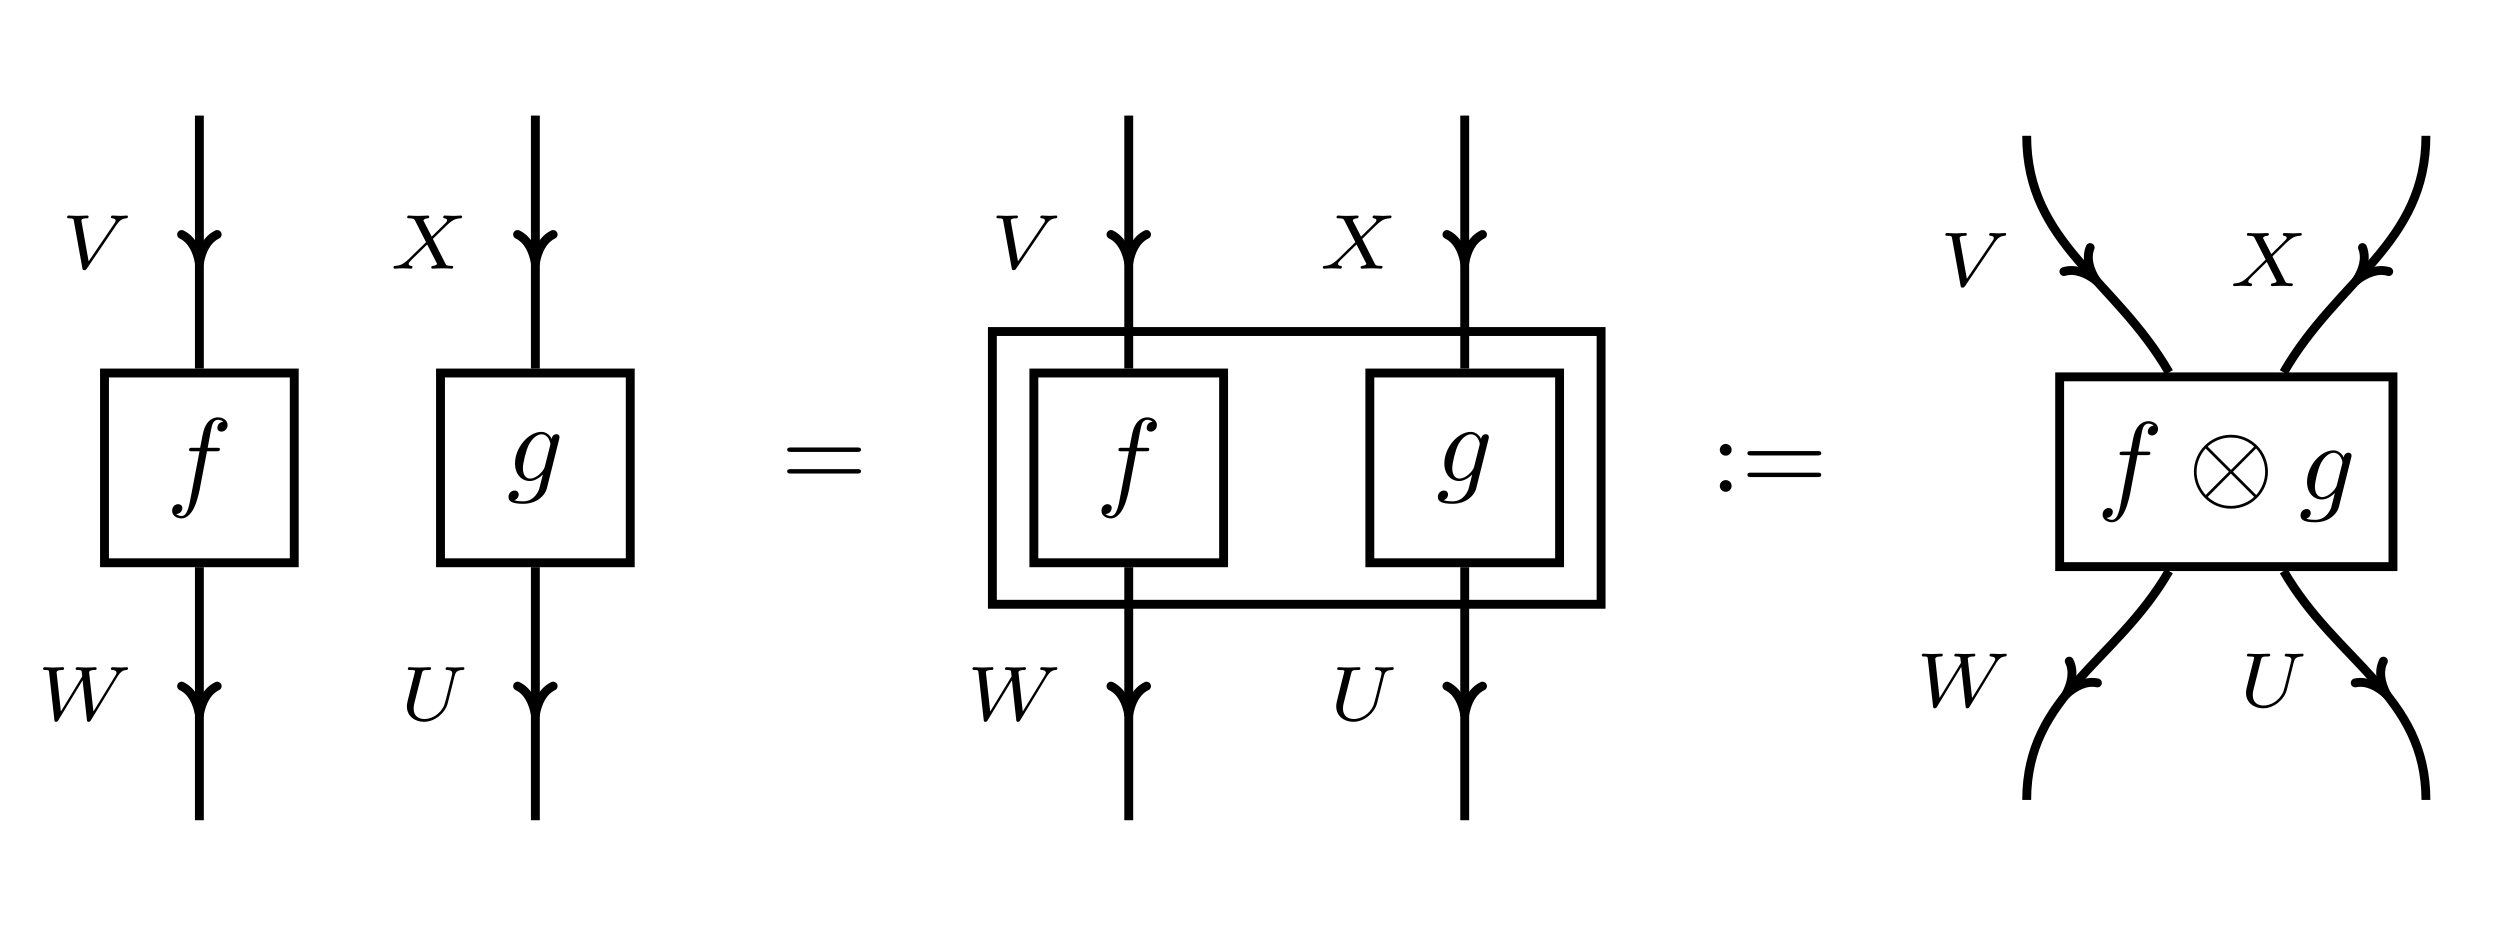
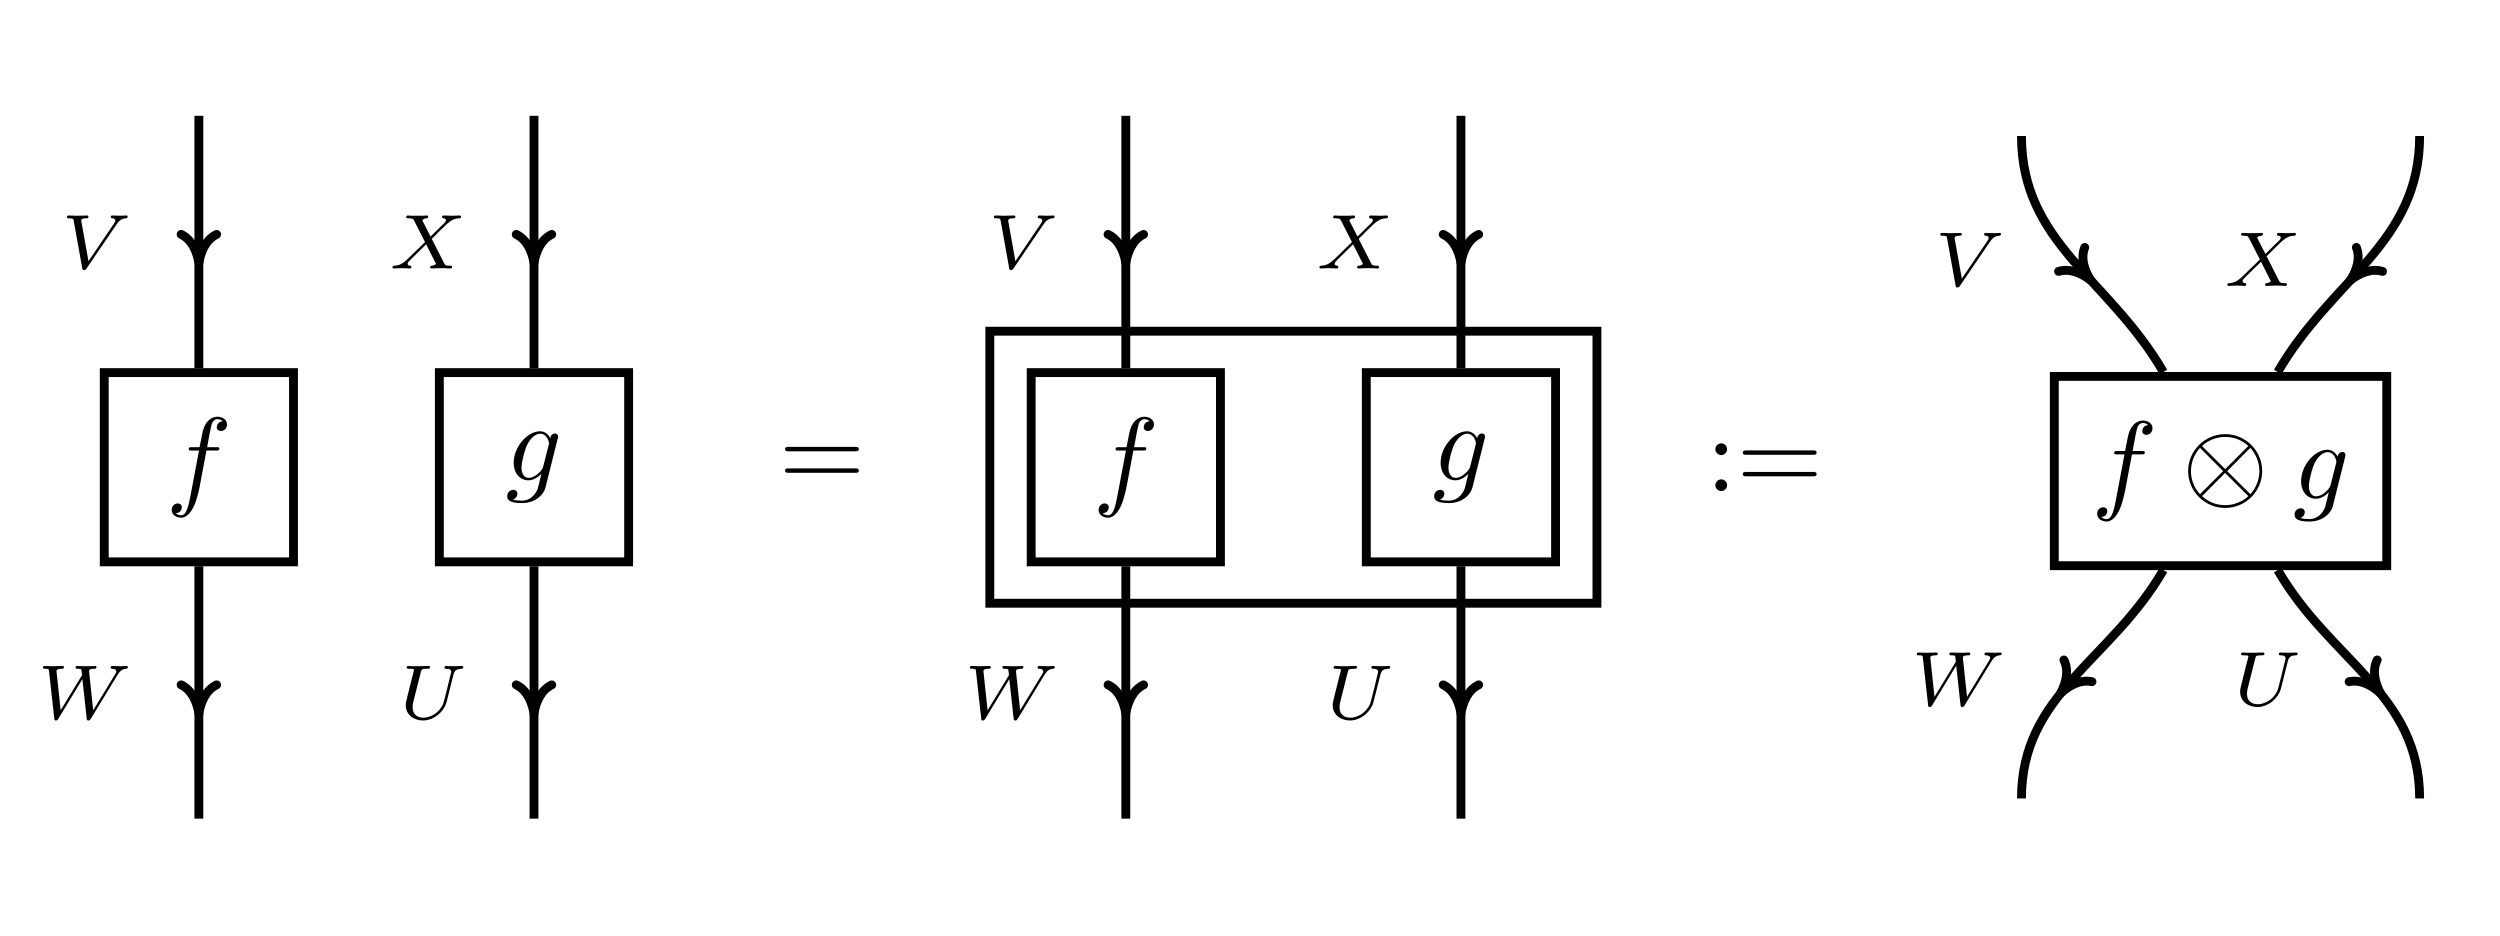
- <svg xmlns="http://www.w3.org/2000/svg" xmlns:xlink="http://www.w3.org/1999/xlink" width="336.128pt" height="125.819pt" viewBox="0 0 336.128 125.819" version="1.1">
+ <svg xmlns="http://www.w3.org/2000/svg" xmlns:xlink="http://www.w3.org/1999/xlink" width="336.128pt" height="125.819pt" viewBox="0 0 336.128 125.819" version="1.2">
  <defs>
    <g>
      <symbol overflow="visible" id="glyph0-0">
        <path style="stroke:none;" d="" />
      </symbol>
      <symbol overflow="visible" id="glyph0-1">
-         <path style="stroke:none;" d="M 5.484 -5.969 L 6.766 -5.969 C 7.062 -5.969 7.219 -5.969 7.219 -6.281 C 7.219 -6.438 7.062 -6.438 6.812 -6.438 L 5.578 -6.438 L 5.891 -8.141 C 5.938 -8.453 6.156 -9.516 6.25 -9.688 C 6.375 -9.984 6.625 -10.203 6.953 -10.203 C 7 -10.203 7.391 -10.203 7.672 -9.938 C 7.016 -9.875 6.875 -9.344 6.875 -9.125 C 6.875 -8.781 7.141 -8.609 7.422 -8.609 C 7.812 -8.609 8.25 -8.938 8.25 -9.5 C 8.25 -10.188 7.562 -10.531 6.953 -10.531 C 6.438 -10.531 5.5 -10.266 5.047 -8.781 C 4.953 -8.469 4.922 -8.312 4.562 -6.438 L 3.531 -6.438 C 3.234 -6.438 3.078 -6.438 3.078 -6.156 C 3.078 -5.969 3.219 -5.969 3.5 -5.969 L 4.484 -5.969 L 3.359 -0.078 C 3.094 1.375 2.844 2.734 2.062 2.734 C 2 2.734 1.625 2.734 1.344 2.469 C 2.031 2.422 2.172 1.875 2.172 1.656 C 2.172 1.312 1.891 1.141 1.609 1.141 C 1.219 1.141 0.797 1.469 0.797 2.031 C 0.797 2.703 1.453 3.062 2.062 3.062 C 2.891 3.062 3.484 2.188 3.75 1.609 C 4.234 0.672 4.578 -1.141 4.578 -1.234 Z M 5.484 -5.969 " />
+         <path style="stroke:none;" d="M 5.469 -5.969 L 6.75 -5.969 C 7.047 -5.969 7.203 -5.969 7.203 -6.266 C 7.203 -6.422 7.047 -6.422 6.797 -6.422 L 5.562 -6.422 L 5.875 -8.125 C 5.938 -8.438 6.141 -9.5 6.234 -9.672 C 6.359 -9.953 6.625 -10.188 6.938 -10.188 C 6.984 -10.188 7.375 -10.188 7.656 -9.906 C 7 -9.859 6.859 -9.328 6.859 -9.109 C 6.859 -8.766 7.125 -8.594 7.406 -8.594 C 7.797 -8.594 8.234 -8.906 8.234 -9.484 C 8.234 -10.172 7.547 -10.516 6.938 -10.516 C 6.422 -10.516 5.484 -10.234 5.031 -8.766 C 4.953 -8.453 4.906 -8.297 4.547 -6.422 L 3.516 -6.422 C 3.234 -6.422 3.078 -6.422 3.078 -6.141 C 3.078 -5.969 3.203 -5.969 3.484 -5.969 L 4.469 -5.969 L 3.359 -0.078 C 3.078 1.375 2.828 2.734 2.062 2.734 C 2 2.734 1.625 2.734 1.344 2.453 C 2.031 2.422 2.156 1.875 2.156 1.656 C 2.156 1.312 1.891 1.141 1.609 1.141 C 1.219 1.141 0.797 1.453 0.797 2.031 C 0.797 2.703 1.453 3.062 2.062 3.062 C 2.875 3.062 3.469 2.172 3.734 1.609 C 4.219 0.672 4.562 -1.141 4.578 -1.234 Z M 5.469 -5.969 " />
      </symbol>
      <symbol overflow="visible" id="glyph0-2">
-         <path style="stroke:none;" d="M 7.031 -5.625 C 7.047 -5.719 7.078 -5.797 7.078 -5.906 C 7.078 -6.156 6.906 -6.297 6.641 -6.297 C 6.5 -6.297 6.094 -6.203 6.031 -5.656 C 5.766 -6.219 5.25 -6.609 4.641 -6.609 C 2.938 -6.609 1.094 -4.516 1.094 -2.359 C 1.094 -0.875 2 0 3.078 0 C 3.953 0 4.656 -0.703 4.812 -0.859 L 4.828 -0.844 C 4.516 0.484 4.328 1.094 4.328 1.125 C 4.266 1.25 3.766 2.734 2.188 2.734 C 1.891 2.734 1.406 2.719 0.984 2.578 C 1.438 2.453 1.594 2.062 1.594 1.812 C 1.594 1.562 1.438 1.281 1.031 1.281 C 0.703 1.281 0.219 1.547 0.219 2.156 C 0.219 2.766 0.781 3.062 2.203 3.062 C 4.078 3.062 5.156 1.891 5.375 1 Z M 5.094 -1.906 C 5 -1.531 4.656 -1.156 4.328 -0.859 C 4.016 -0.594 3.562 -0.328 3.125 -0.328 C 2.375 -0.328 2.156 -1.109 2.156 -1.703 C 2.156 -2.422 2.578 -4.188 2.984 -4.938 C 3.391 -5.672 4.031 -6.281 4.656 -6.281 C 5.641 -6.281 5.859 -5.062 5.859 -4.984 C 5.859 -4.922 5.828 -4.828 5.812 -4.766 Z M 5.094 -1.906 " />
+         <path style="stroke:none;" d="M 7.016 -5.625 C 7.031 -5.703 7.062 -5.781 7.062 -5.891 C 7.062 -6.141 6.891 -6.297 6.641 -6.297 C 6.484 -6.297 6.078 -6.188 6.016 -5.656 C 5.75 -6.203 5.234 -6.594 4.641 -6.594 C 2.938 -6.594 1.094 -4.5 1.094 -2.359 C 1.094 -0.875 2 0 3.078 0 C 3.953 0 4.656 -0.703 4.797 -0.859 L 4.812 -0.844 C 4.5 0.484 4.328 1.094 4.328 1.125 C 4.266 1.25 3.75 2.734 2.172 2.734 C 1.891 2.734 1.406 2.719 0.984 2.578 C 1.438 2.438 1.594 2.062 1.594 1.797 C 1.594 1.562 1.438 1.281 1.031 1.281 C 0.703 1.281 0.219 1.547 0.219 2.141 C 0.219 2.75 0.781 3.062 2.203 3.062 C 4.062 3.062 5.141 1.891 5.359 1 Z M 5.078 -1.906 C 5 -1.516 4.656 -1.141 4.328 -0.859 C 4.016 -0.594 3.547 -0.328 3.109 -0.328 C 2.375 -0.328 2.141 -1.109 2.141 -1.703 C 2.141 -2.422 2.578 -4.172 2.984 -4.938 C 3.391 -5.672 4.031 -6.266 4.656 -6.266 C 5.641 -6.266 5.844 -5.047 5.844 -4.984 C 5.844 -4.906 5.812 -4.812 5.797 -4.75 Z M 5.078 -1.906 " />
      </symbol>
      <symbol overflow="visible" id="glyph1-0">
        <path style="stroke:none;" d="" />
      </symbol>
      <symbol overflow="visible" id="glyph1-1">
-         <path style="stroke:none;" d="M 7.469 -5.891 C 7.859 -6.453 8.203 -6.719 8.766 -6.766 C 8.891 -6.781 9 -6.781 9 -7 C 9 -7.031 8.984 -7.141 8.859 -7.141 C 8.609 -7.141 8.281 -7.094 8.016 -7.094 C 7.688 -7.094 7.25 -7.141 6.938 -7.141 C 6.844 -7.141 6.719 -7.109 6.719 -6.906 C 6.719 -6.781 6.875 -6.766 6.906 -6.766 C 7.25 -6.75 7.344 -6.609 7.344 -6.453 C 7.344 -6.312 7.266 -6.203 7.156 -6.047 L 3.719 -0.984 L 2.766 -6.328 C 2.75 -6.422 2.75 -6.438 2.75 -6.484 C 2.75 -6.766 3.328 -6.766 3.406 -6.766 C 3.578 -6.766 3.719 -6.766 3.719 -7 C 3.719 -7 3.703 -7.141 3.547 -7.141 C 3.234 -7.141 2.5 -7.094 2.188 -7.094 C 1.938 -7.094 1.297 -7.141 1.031 -7.141 C 0.938 -7.141 0.828 -7.109 0.828 -6.906 C 0.828 -6.766 0.969 -6.766 1.094 -6.766 C 1.672 -6.766 1.688 -6.703 1.734 -6.422 L 2.875 -0.078 C 2.922 0.141 2.922 0.203 3.125 0.203 C 3.328 0.203 3.375 0.141 3.484 -0.016 Z M 7.469 -5.891 " />
+         <path style="stroke:none;" d="M 7.469 -5.891 C 7.844 -6.453 8.188 -6.719 8.75 -6.75 C 8.875 -6.766 8.984 -6.781 8.984 -6.984 C 8.984 -7.016 8.969 -7.125 8.844 -7.125 C 8.594 -7.125 8.266 -7.094 8 -7.094 C 7.672 -7.094 7.234 -7.125 6.922 -7.125 C 6.828 -7.125 6.719 -7.094 6.719 -6.906 C 6.719 -6.766 6.859 -6.75 6.906 -6.75 C 7.234 -6.734 7.328 -6.609 7.328 -6.453 C 7.328 -6.297 7.25 -6.203 7.141 -6.031 L 3.719 -0.984 L 2.766 -6.312 C 2.75 -6.406 2.75 -6.422 2.75 -6.469 C 2.75 -6.75 3.328 -6.75 3.406 -6.75 C 3.578 -6.75 3.719 -6.75 3.719 -6.984 C 3.719 -7 3.703 -7.125 3.531 -7.125 C 3.234 -7.125 2.5 -7.094 2.188 -7.094 C 1.938 -7.094 1.297 -7.125 1.031 -7.125 C 0.938 -7.125 0.828 -7.094 0.828 -6.906 C 0.828 -6.75 0.969 -6.75 1.078 -6.75 C 1.672 -6.75 1.688 -6.688 1.734 -6.422 L 2.875 -0.078 C 2.906 0.141 2.922 0.203 3.125 0.203 C 3.312 0.203 3.375 0.141 3.469 -0.016 Z M 7.469 -5.891 " />
      </symbol>
      <symbol overflow="visible" id="glyph1-2">
-         <path style="stroke:none;" d="M 10.828 -5.906 L 11.016 -6.172 C 11.234 -6.453 11.484 -6.719 12 -6.766 C 12.109 -6.781 12.234 -6.781 12.234 -7 C 12.234 -7.062 12.172 -7.141 12.094 -7.141 C 11.859 -7.141 11.547 -7.094 11.297 -7.094 C 10.938 -7.094 10.484 -7.141 10.141 -7.141 C 10.094 -7.141 9.922 -7.141 9.922 -6.906 C 9.922 -6.781 10.062 -6.766 10.109 -6.766 C 10.344 -6.75 10.688 -6.688 10.688 -6.391 C 10.688 -6.281 10.562 -6.094 10.531 -6.016 L 7.578 -1.188 L 7 -6.453 C 7 -6.75 7.609 -6.766 7.734 -6.766 C 7.875 -6.766 8.016 -6.766 8.016 -7 C 8.016 -7 8 -7.141 7.844 -7.141 C 7.641 -7.141 7.391 -7.125 7.188 -7.109 C 6.984 -7.094 6.719 -7.094 6.5 -7.094 C 6.266 -7.094 5.641 -7.141 5.406 -7.141 C 5.359 -7.141 5.188 -7.141 5.188 -6.906 C 5.188 -6.766 5.328 -6.766 5.469 -6.766 C 5.922 -6.766 5.969 -6.688 6 -6.578 C 6.016 -6.516 6.031 -6.234 6.078 -5.906 L 3.203 -1.188 L 2.641 -6.297 C 2.641 -6.344 2.625 -6.453 2.625 -6.453 C 2.625 -6.766 3.266 -6.766 3.359 -6.766 C 3.484 -6.766 3.641 -6.766 3.641 -7 C 3.641 -7.031 3.609 -7.141 3.469 -7.141 C 3.172 -7.141 2.422 -7.094 2.125 -7.094 C 1.781 -7.094 1.344 -7.141 1.031 -7.141 C 0.922 -7.141 0.812 -7.094 0.812 -6.922 C 0.812 -6.766 0.938 -6.766 1.109 -6.766 C 1.594 -6.766 1.594 -6.703 1.625 -6.438 L 2.328 -0.078 C 2.359 0.141 2.359 0.203 2.547 0.203 C 2.734 0.203 2.797 0.109 2.859 0 L 6.125 -5.375 L 6.703 -0.062 C 6.719 0.156 6.781 0.203 6.938 0.203 C 7.109 0.203 7.172 0.109 7.25 -0.016 Z M 10.828 -5.906 " />
+         <path style="stroke:none;" d="M 10.812 -5.891 L 11 -6.172 C 11.219 -6.453 11.469 -6.719 11.984 -6.75 C 12.094 -6.766 12.219 -6.781 12.219 -6.984 C 12.219 -7.062 12.156 -7.125 12.078 -7.125 C 11.844 -7.125 11.531 -7.094 11.281 -7.094 C 10.922 -7.094 10.469 -7.125 10.125 -7.125 C 10.078 -7.125 9.906 -7.125 9.906 -6.906 C 9.906 -6.766 10.047 -6.75 10.094 -6.75 C 10.328 -6.75 10.672 -6.688 10.672 -6.391 C 10.672 -6.266 10.547 -6.078 10.516 -6.016 L 7.562 -1.172 L 7 -6.453 C 7 -6.75 7.594 -6.75 7.719 -6.75 C 7.859 -6.75 8 -6.75 8 -6.984 C 8 -7 8 -7.125 7.828 -7.125 C 7.625 -7.125 7.375 -7.109 7.188 -7.094 C 6.969 -7.094 6.703 -7.094 6.484 -7.094 C 6.25 -7.094 5.641 -7.125 5.391 -7.125 C 5.344 -7.125 5.188 -7.125 5.188 -6.906 C 5.188 -6.75 5.328 -6.75 5.453 -6.75 C 5.906 -6.75 5.953 -6.688 5.984 -6.578 C 6 -6.516 6.016 -6.219 6.062 -5.891 L 3.188 -1.172 L 2.641 -6.297 C 2.641 -6.328 2.625 -6.438 2.625 -6.453 C 2.625 -6.75 3.266 -6.75 3.344 -6.75 C 3.484 -6.75 3.625 -6.75 3.625 -6.984 C 3.625 -7.031 3.594 -7.125 3.469 -7.125 C 3.156 -7.125 2.422 -7.094 2.125 -7.094 C 1.781 -7.094 1.344 -7.125 1.016 -7.125 C 0.922 -7.125 0.812 -7.094 0.812 -6.906 C 0.812 -6.75 0.938 -6.75 1.109 -6.75 C 1.594 -6.75 1.594 -6.688 1.625 -6.422 L 2.328 -0.078 C 2.344 0.141 2.359 0.203 2.547 0.203 C 2.719 0.203 2.797 0.109 2.859 0 L 6.109 -5.359 L 6.688 -0.062 C 6.719 0.156 6.766 0.203 6.922 0.203 C 7.094 0.203 7.156 0.109 7.234 -0.016 Z M 10.812 -5.891 " />
      </symbol>
      <symbol overflow="visible" id="glyph1-3">
-         <path style="stroke:none;" d="M 5.812 -4 L 6.812 -4.984 C 8.141 -6.297 8.547 -6.719 9.484 -6.766 C 9.625 -6.781 9.75 -6.781 9.75 -6.984 C 9.75 -7.109 9.641 -7.141 9.609 -7.141 C 9.297 -7.141 8.938 -7.094 8.625 -7.094 C 8.359 -7.094 7.688 -7.141 7.406 -7.141 C 7.328 -7.141 7.203 -7.109 7.203 -6.906 C 7.203 -6.906 7.203 -6.781 7.359 -6.766 C 7.453 -6.75 7.719 -6.734 7.719 -6.5 C 7.719 -6.344 7.562 -6.172 7.453 -6.078 C 7.375 -6 6.047 -4.703 5.656 -4.312 L 4.594 -6.359 C 4.578 -6.391 4.547 -6.453 4.547 -6.5 C 4.547 -6.578 4.75 -6.75 5.094 -6.766 C 5.172 -6.766 5.328 -6.781 5.328 -7 C 5.328 -7 5.312 -7.141 5.141 -7.141 C 4.922 -7.141 4.656 -7.109 4.438 -7.109 C 4.219 -7.109 3.984 -7.094 3.766 -7.094 C 3.578 -7.094 3.328 -7.094 3.141 -7.109 C 2.969 -7.125 2.75 -7.141 2.578 -7.141 C 2.531 -7.141 2.359 -7.141 2.359 -6.906 C 2.359 -6.766 2.5 -6.766 2.672 -6.766 C 3.266 -6.766 3.328 -6.656 3.422 -6.453 L 4.891 -3.562 L 4.312 -2.984 C 4.109 -2.797 3.609 -2.328 3.422 -2.125 C 2.156 -0.859 1.719 -0.422 0.781 -0.375 C 0.641 -0.359 0.516 -0.359 0.516 -0.141 C 0.516 -0.109 0.547 0 0.672 0 C 0.969 0 1.328 -0.047 1.641 -0.047 C 1.812 -0.047 2.078 -0.047 2.266 -0.031 C 2.453 -0.016 2.672 0 2.859 0 C 2.906 0 3.078 0 3.078 -0.219 C 3.078 -0.359 2.953 -0.375 2.891 -0.375 C 2.781 -0.391 2.562 -0.422 2.562 -0.641 C 2.562 -0.812 2.703 -0.938 2.922 -1.172 L 5.047 -3.25 L 6.312 -0.781 C 6.359 -0.672 6.375 -0.641 6.375 -0.641 C 6.375 -0.578 6.188 -0.406 5.828 -0.375 C 5.734 -0.359 5.594 -0.359 5.594 -0.141 C 5.594 -0.141 5.609 0 5.766 0 C 5.984 0 6.25 -0.031 6.469 -0.031 C 6.688 -0.031 6.938 -0.047 7.156 -0.047 C 7.328 -0.047 7.578 -0.047 7.766 -0.031 C 7.938 -0.016 8.156 0 8.328 0 C 8.391 0 8.547 0 8.547 -0.234 C 8.547 -0.375 8.422 -0.375 8.25 -0.375 C 7.641 -0.375 7.594 -0.484 7.5 -0.672 Z M 5.812 -4 " />
+         <path style="stroke:none;" d="M 5.797 -3.984 L 6.797 -4.984 C 8.125 -6.297 8.531 -6.703 9.484 -6.75 C 9.609 -6.766 9.734 -6.766 9.734 -6.969 C 9.734 -7.094 9.625 -7.125 9.594 -7.125 C 9.297 -7.125 8.922 -7.094 8.609 -7.094 C 8.344 -7.094 7.672 -7.125 7.406 -7.125 C 7.312 -7.125 7.188 -7.094 7.188 -6.906 C 7.188 -6.891 7.188 -6.766 7.344 -6.75 C 7.438 -6.75 7.703 -6.719 7.703 -6.484 C 7.703 -6.328 7.547 -6.172 7.438 -6.062 C 7.359 -5.984 6.031 -4.703 5.641 -4.297 L 4.594 -6.344 C 4.578 -6.375 4.547 -6.453 4.547 -6.484 C 4.547 -6.562 4.734 -6.734 5.094 -6.75 C 5.172 -6.75 5.312 -6.766 5.312 -6.984 C 5.312 -7 5.297 -7.125 5.141 -7.125 C 4.922 -7.125 4.656 -7.094 4.438 -7.094 C 4.219 -7.094 3.984 -7.094 3.75 -7.094 C 3.578 -7.094 3.328 -7.094 3.141 -7.094 C 2.969 -7.109 2.75 -7.125 2.578 -7.125 C 2.531 -7.125 2.359 -7.125 2.359 -6.906 C 2.359 -6.75 2.5 -6.75 2.656 -6.75 C 3.266 -6.75 3.312 -6.656 3.422 -6.438 L 4.891 -3.562 L 4.297 -2.969 C 4.109 -2.781 3.609 -2.312 3.422 -2.125 C 2.156 -0.859 1.719 -0.422 0.781 -0.375 C 0.641 -0.359 0.516 -0.359 0.516 -0.141 C 0.516 -0.109 0.547 0 0.672 0 C 0.969 0 1.328 -0.047 1.641 -0.047 C 1.812 -0.047 2.078 -0.047 2.25 -0.031 C 2.438 -0.016 2.672 0 2.844 0 C 2.906 0 3.062 0 3.062 -0.219 C 3.062 -0.359 2.938 -0.375 2.875 -0.375 C 2.781 -0.391 2.562 -0.422 2.562 -0.641 C 2.562 -0.797 2.688 -0.938 2.922 -1.172 L 5.047 -3.25 L 6.297 -0.766 C 6.359 -0.672 6.359 -0.641 6.359 -0.641 C 6.359 -0.578 6.172 -0.406 5.812 -0.375 C 5.719 -0.359 5.578 -0.359 5.578 -0.141 C 5.578 -0.141 5.594 0 5.766 0 C 5.984 0 6.234 -0.031 6.453 -0.031 C 6.688 -0.031 6.922 -0.047 7.141 -0.047 C 7.312 -0.047 7.562 -0.047 7.75 -0.031 C 7.938 -0.016 8.156 0 8.312 0 C 8.375 0 8.531 0 8.531 -0.234 C 8.531 -0.375 8.406 -0.375 8.234 -0.375 C 7.625 -0.375 7.578 -0.484 7.484 -0.672 Z M 5.797 -3.984 " />
      </symbol>
      <symbol overflow="visible" id="glyph1-4">
-         <path style="stroke:none;" d="M 7.391 -6 C 7.5 -6.406 7.656 -6.75 8.5 -6.766 C 8.547 -6.766 8.703 -6.781 8.703 -7 C 8.703 -7.062 8.656 -7.141 8.547 -7.141 C 8.219 -7.141 7.812 -7.094 7.469 -7.094 C 7.125 -7.094 6.688 -7.141 6.375 -7.141 C 6.328 -7.141 6.172 -7.141 6.172 -6.906 C 6.172 -6.781 6.297 -6.766 6.391 -6.766 C 6.891 -6.75 7.062 -6.594 7.062 -6.328 C 7.062 -6.281 7.062 -6.234 7.047 -6.188 C 6.891 -5.516 6.125 -2.359 5.984 -2.031 C 5.406 -0.703 4.188 -0.172 3.328 -0.172 C 2.625 -0.172 1.875 -0.516 1.875 -1.562 C 1.875 -1.812 1.906 -2.062 1.969 -2.297 L 2.984 -6.328 C 3.078 -6.672 3.109 -6.766 3.906 -6.766 C 4.094 -6.766 4.219 -6.766 4.219 -7 C 4.219 -7.031 4.188 -7.141 4.062 -7.141 C 3.75 -7.141 2.984 -7.094 2.688 -7.094 C 2.516 -7.094 2.141 -7.094 1.969 -7.109 C 1.75 -7.125 1.5 -7.141 1.312 -7.141 C 1.25 -7.141 1.094 -7.141 1.094 -6.906 C 1.094 -6.766 1.219 -6.766 1.422 -6.766 C 1.438 -6.766 1.625 -6.766 1.812 -6.75 C 2.031 -6.719 2.062 -6.703 2.062 -6.594 C 2.062 -6.531 1.953 -6.125 1.891 -5.891 L 1.656 -4.969 L 1.062 -2.578 C 0.969 -2.156 0.969 -2.062 0.969 -1.859 C 0.969 -0.562 2.031 0.203 3.281 0.203 C 4.719 0.203 6.125 -0.969 6.469 -2.328 Z M 7.391 -6 " />
+         <path style="stroke:none;" d="M 7.375 -5.984 C 7.484 -6.391 7.656 -6.734 8.484 -6.75 C 8.531 -6.75 8.688 -6.766 8.688 -6.984 C 8.688 -7.047 8.641 -7.125 8.531 -7.125 C 8.203 -7.125 7.812 -7.094 7.469 -7.094 C 7.125 -7.094 6.688 -7.125 6.359 -7.125 C 6.312 -7.125 6.156 -7.125 6.156 -6.906 C 6.156 -6.766 6.297 -6.75 6.391 -6.75 C 6.875 -6.75 7.062 -6.594 7.062 -6.328 C 7.062 -6.266 7.047 -6.219 7.031 -6.172 C 6.875 -5.5 6.109 -2.359 5.984 -2.031 C 5.391 -0.703 4.172 -0.172 3.312 -0.172 C 2.625 -0.172 1.875 -0.516 1.875 -1.562 C 1.875 -1.812 1.906 -2.062 1.969 -2.297 L 2.984 -6.312 C 3.078 -6.672 3.094 -6.75 3.906 -6.75 C 4.078 -6.75 4.219 -6.75 4.219 -6.984 C 4.219 -7.031 4.188 -7.125 4.047 -7.125 C 3.75 -7.125 2.984 -7.094 2.688 -7.094 C 2.5 -7.094 2.141 -7.094 1.969 -7.094 C 1.75 -7.109 1.5 -7.125 1.297 -7.125 C 1.234 -7.125 1.078 -7.125 1.078 -6.906 C 1.078 -6.75 1.203 -6.75 1.422 -6.75 C 1.438 -6.75 1.625 -6.75 1.812 -6.734 C 2.031 -6.719 2.062 -6.688 2.062 -6.594 C 2.062 -6.516 1.953 -6.109 1.891 -5.891 L 1.656 -4.969 L 1.062 -2.578 C 0.953 -2.156 0.953 -2.062 0.953 -1.859 C 0.953 -0.562 2.031 0.203 3.281 0.203 C 4.719 0.203 6.109 -0.953 6.453 -2.328 Z M 7.375 -5.984 " />
      </symbol>
      <symbol overflow="visible" id="glyph2-0">
        <path style="stroke:none;" d="" />
      </symbol>
      <symbol overflow="visible" id="glyph2-1">
-         <path style="stroke:none;" d="M 10.266 -4.891 C 10.484 -4.891 10.766 -4.891 10.766 -5.188 C 10.766 -5.484 10.484 -5.484 10.281 -5.484 L 1.328 -5.484 C 1.125 -5.484 0.844 -5.484 0.844 -5.188 C 0.844 -4.891 1.125 -4.891 1.344 -4.891 Z M 10.281 -1.984 C 10.484 -1.984 10.766 -1.984 10.766 -2.281 C 10.766 -2.578 10.484 -2.578 10.266 -2.578 L 1.344 -2.578 C 1.125 -2.578 0.844 -2.578 0.844 -2.281 C 0.844 -1.984 1.125 -1.984 1.328 -1.984 Z M 10.281 -1.984 " />
+         <path style="stroke:none;" d="M 10.234 -4.875 C 10.469 -4.875 10.75 -4.875 10.75 -5.172 C 10.75 -5.469 10.469 -5.469 10.25 -5.469 L 1.328 -5.469 C 1.125 -5.469 0.828 -5.469 0.828 -5.172 C 0.828 -4.875 1.125 -4.875 1.344 -4.875 Z M 10.25 -1.984 C 10.469 -1.984 10.75 -1.984 10.75 -2.281 C 10.75 -2.578 10.469 -2.578 10.234 -2.578 L 1.344 -2.578 C 1.125 -2.578 0.828 -2.578 0.828 -2.281 C 0.828 -1.984 1.125 -1.984 1.328 -1.984 Z M 10.25 -1.984 " />
      </symbol>
      <symbol overflow="visible" id="glyph2-2">
-         <path style="stroke:none;" d="M 2.875 -5.641 C 2.875 -6.078 2.516 -6.438 2.078 -6.438 C 1.641 -6.438 1.281 -6.078 1.281 -5.641 C 1.281 -5.219 1.641 -4.859 2.078 -4.859 C 2.516 -4.859 2.875 -5.219 2.875 -5.641 Z M 2.875 -0.797 C 2.875 -1.219 2.516 -1.578 2.078 -1.578 C 1.641 -1.578 1.281 -1.219 1.281 -0.797 C 1.281 -0.359 1.641 0 2.078 0 C 2.516 0 2.875 -0.359 2.875 -0.797 Z M 2.875 -0.797 " />
+         <path style="stroke:none;" d="M 2.859 -5.641 C 2.859 -6.062 2.5 -6.422 2.078 -6.422 C 1.641 -6.422 1.281 -6.062 1.281 -5.641 C 1.281 -5.203 1.641 -4.844 2.078 -4.844 C 2.5 -4.844 2.859 -5.203 2.859 -5.641 Z M 2.859 -0.797 C 2.859 -1.219 2.5 -1.578 2.078 -1.578 C 1.641 -1.578 1.281 -1.219 1.281 -0.797 C 1.281 -0.359 1.641 0 2.078 0 C 2.5 0 2.859 -0.359 2.859 -0.797 Z M 2.859 -0.797 " />
      </symbol>
      <symbol overflow="visible" id="glyph3-0">
        <path style="stroke:none;" d="" />
      </symbol>
      <symbol overflow="visible" id="glyph3-1">
-         <path style="stroke:none;" d="M 10.781 -3.734 C 10.781 -6.484 8.547 -8.703 5.812 -8.703 C 3.031 -8.703 0.828 -6.453 0.828 -3.734 C 0.828 -0.984 3.062 1.234 5.797 1.234 C 8.578 1.234 10.781 -1.016 10.781 -3.734 Z M 2.844 -6.953 C 2.812 -6.969 2.703 -7.078 2.703 -7.109 C 2.703 -7.172 3.906 -8.328 5.797 -8.328 C 6.312 -8.328 7.688 -8.266 8.922 -7.109 L 5.812 -3.984 Z M 2.406 -0.609 C 1.5 -1.625 1.188 -2.781 1.188 -3.734 C 1.188 -4.891 1.625 -5.969 2.406 -6.859 L 5.531 -3.734 Z M 9.188 -6.859 C 9.906 -6.094 10.406 -4.953 10.406 -3.734 C 10.406 -2.578 9.984 -1.5 9.203 -0.609 L 6.078 -3.734 Z M 8.766 -0.516 C 8.797 -0.5 8.906 -0.391 8.906 -0.359 C 8.906 -0.297 7.688 0.859 5.812 0.859 C 5.281 0.859 3.906 0.797 2.688 -0.359 L 5.797 -3.484 Z M 8.766 -0.516 " />
+         <path style="stroke:none;" d="M 10.766 -3.719 C 10.766 -6.469 8.531 -8.688 5.797 -8.688 C 3.031 -8.688 0.812 -6.438 0.812 -3.719 C 0.812 -0.984 3.062 1.234 5.781 1.234 C 8.562 1.234 10.766 -1.016 10.766 -3.719 Z M 2.828 -6.938 C 2.797 -6.969 2.703 -7.062 2.703 -7.094 C 2.703 -7.156 3.906 -8.312 5.781 -8.312 C 6.312 -8.312 7.672 -8.25 8.906 -7.094 L 5.797 -3.984 Z M 2.406 -0.609 C 1.484 -1.625 1.188 -2.766 1.188 -3.719 C 1.188 -4.875 1.625 -5.969 2.406 -6.844 L 5.516 -3.719 Z M 9.172 -6.844 C 9.875 -6.078 10.391 -4.953 10.391 -3.719 C 10.391 -2.578 9.953 -1.484 9.188 -0.609 L 6.062 -3.719 Z M 8.75 -0.516 C 8.781 -0.484 8.891 -0.391 8.891 -0.359 C 8.891 -0.297 7.672 0.859 5.797 0.859 C 5.281 0.859 3.906 0.797 2.688 -0.359 L 5.781 -3.469 Z M 8.75 -0.516 " />
      </symbol>
    </g>
    <clipPath id="clip1">
-       <path d="M 290 1 L 336.129 1 L 336.129 67 L 290 67 Z M 290 1 " />
+       <path d="M 289 1 L 335.258 1 L 335.258 67 L 289 67 Z M 289 1 " />
    </clipPath>
    <clipPath id="clip2">
-       <path d="M 290 59 L 336.129 59 L 336.129 125 L 290 125 Z M 290 59 " />
+       <path d="M 289 59 L 335.258 59 L 335.258 125 L 289 125 Z M 289 59 " />
    </clipPath>
  </defs>
  <g id="surface1">
-     <path style="fill:none;stroke-width:0.797;stroke-linecap:butt;stroke-linejoin:miter;stroke:rgb(0%,0%,0%);stroke-opacity:1;stroke-miterlimit:10;" d="M -8.505 -43.802 L 8.503 -43.802 L 8.503 -26.794 L -8.505 -26.794 Z M -8.505 -43.802 " transform="matrix(1.5,0,0,-1.5,26.808,9.961)" />
+     <path style="fill:none;stroke-width:0.797;stroke-linecap:butt;stroke-linejoin:miter;stroke:rgb(0%,0%,0%);stroke-opacity:1;stroke-miterlimit:10;" d="M -8.504 -43.803 L 8.504 -43.803 L 8.504 -26.796 L -8.504 -26.796 Z M -8.504 -43.803 " transform="matrix(1.496119,0,0,-1.496119,26.73863,10.00774)" />
    <g style="fill:rgb(0%,0%,0%);fill-opacity:1;">
-       <use xlink:href="#glyph0-1" x="22.346" y="66.644" />
+       <use xlink:href="#glyph0-1" x="22.288" y="66.545" />
    </g>
-     <path style="fill:none;stroke-width:0.797;stroke-linecap:butt;stroke-linejoin:miter;stroke:rgb(0%,0%,0%);stroke-opacity:1;stroke-miterlimit:10;" d="M 21.612 -43.802 L 38.62 -43.802 L 38.62 -26.794 L 21.612 -26.794 Z M 21.612 -43.802 " transform="matrix(1.5,0,0,-1.5,26.808,9.961)" />
+     <path style="fill:none;stroke-width:0.797;stroke-linecap:butt;stroke-linejoin:miter;stroke:rgb(0%,0%,0%);stroke-opacity:1;stroke-miterlimit:10;" d="M 21.61 -43.803 L 38.621 -43.803 L 38.621 -26.796 L 21.61 -26.796 Z M 21.61 -43.803 " transform="matrix(1.496119,0,0,-1.496119,26.73863,10.00774)" />
    <g style="fill:rgb(0%,0%,0%);fill-opacity:1;">
-       <use xlink:href="#glyph0-2" x="68.15" y="64.674" />
+       <use xlink:href="#glyph0-2" x="67.973" y="64.579" />
    </g>
-     <path style="fill:none;stroke-width:0.797;stroke-linecap:butt;stroke-linejoin:miter;stroke:rgb(0%,0%,0%);stroke-opacity:1;stroke-miterlimit:10;" d="M -15.058 31.58 L -15.058 8.903 " transform="matrix(1.5,0,0,-1.5,49.395,62.9095)" />
-     <path style="fill:none;stroke-width:0.797;stroke-linecap:round;stroke-linejoin:round;stroke:rgb(0%,0%,0%);stroke-opacity:1;stroke-miterlimit:10;" d="M -2.549 1.594 C -2.083 0.638 -1.047 0.185 0 0 C -1.047 -0.185 -2.083 -0.638 -2.549 -1.594 " transform="matrix(0,1.5,1.5,0,26.80825,35.35147)" />
-     <path style="fill:none;stroke-width:0.797;stroke-linecap:butt;stroke-linejoin:miter;stroke:rgb(0%,0%,0%);stroke-opacity:1;stroke-miterlimit:10;" d="M -15.058 -8.901 L -15.058 -31.581 " transform="matrix(1.5,0,0,-1.5,49.395,62.9095)" />
-     <path style="fill:none;stroke-width:0.797;stroke-linecap:round;stroke-linejoin:round;stroke:rgb(0%,0%,0%);stroke-opacity:1;stroke-miterlimit:10;" d="M -2.55 1.594 C -2.084 0.638 -1.045 0.185 -0.001 0 C -1.045 -0.185 -2.084 -0.638 -2.55 -1.594 " transform="matrix(0,1.5,1.5,0,26.80825,96.0756)" />
+     <path style="fill:none;stroke-width:0.797;stroke-linecap:butt;stroke-linejoin:miter;stroke:rgb(0%,0%,0%);stroke-opacity:1;stroke-miterlimit:10;" d="M -15.058 31.581 L -15.058 8.903 " transform="matrix(1.496119,0,0,-1.496119,49.26719,62.81923)" />
+     <path style="fill:none;stroke-width:0.797;stroke-linecap:round;stroke-linejoin:round;stroke:rgb(0%,0%,0%);stroke-opacity:1;stroke-miterlimit:10;" d="M -2.551 1.595 C -2.084 0.637 -1.047 0.185 -0 -0 C -1.047 -0.186 -2.084 -0.637 -2.551 -1.593 " transform="matrix(0,1.496119,1.496119,0,26.73889,35.33251)" />
+     <path style="fill:none;stroke-width:0.797;stroke-linecap:butt;stroke-linejoin:miter;stroke:rgb(0%,0%,0%);stroke-opacity:1;stroke-miterlimit:10;" d="M -15.058 -8.901 L -15.058 -31.58 " transform="matrix(1.496119,0,0,-1.496119,49.26719,62.81923)" />
+     <path style="fill:none;stroke-width:0.797;stroke-linecap:round;stroke-linejoin:round;stroke:rgb(0%,0%,0%);stroke-opacity:1;stroke-miterlimit:10;" d="M -2.552 1.595 C -2.084 0.637 -1.045 0.185 -0.001 -0 C -1.045 -0.186 -2.084 -0.637 -2.552 -1.593 " transform="matrix(0,1.496119,1.496119,0,26.73889,95.89951)" />
    <g style="fill:rgb(0%,0%,0%);fill-opacity:1;">
-       <use xlink:href="#glyph1-1" x="8.197" y="36.121" />
+       <use xlink:href="#glyph1-1" x="8.176" y="36.1" />
    </g>
    <g style="fill:rgb(0%,0%,0%);fill-opacity:1;">
-       <use xlink:href="#glyph1-2" x="4.981" y="96.846" />
+       <use xlink:href="#glyph1-2" x="4.969" y="96.667" />
    </g>
-     <path style="fill:none;stroke-width:0.797;stroke-linecap:butt;stroke-linejoin:miter;stroke:rgb(0%,0%,0%);stroke-opacity:1;stroke-miterlimit:10;" d="M 15.057 31.58 L 15.057 8.903 " transform="matrix(1.5,0,0,-1.5,49.395,62.9095)" />
-     <path style="fill:none;stroke-width:0.797;stroke-linecap:round;stroke-linejoin:round;stroke:rgb(0%,0%,0%);stroke-opacity:1;stroke-miterlimit:10;" d="M -2.549 1.593 C -2.083 0.637 -1.047 0.187 0 -0.001 C -1.047 -0.186 -2.083 -0.639 -2.549 -1.595 " transform="matrix(0,1.5,1.5,0,71.98175,35.35147)" />
-     <path style="fill:none;stroke-width:0.797;stroke-linecap:butt;stroke-linejoin:miter;stroke:rgb(0%,0%,0%);stroke-opacity:1;stroke-miterlimit:10;" d="M 15.057 -8.901 L 15.057 -31.581 " transform="matrix(1.5,0,0,-1.5,49.395,62.9095)" />
-     <path style="fill:none;stroke-width:0.797;stroke-linecap:round;stroke-linejoin:round;stroke:rgb(0%,0%,0%);stroke-opacity:1;stroke-miterlimit:10;" d="M -2.55 1.593 C -2.084 0.637 -1.045 0.187 -0.001 -0.001 C -1.045 -0.186 -2.084 -0.639 -2.55 -1.595 " transform="matrix(0,1.5,1.5,0,71.98175,96.0756)" />
+     <path style="fill:none;stroke-width:0.797;stroke-linecap:butt;stroke-linejoin:miter;stroke:rgb(0%,0%,0%);stroke-opacity:1;stroke-miterlimit:10;" d="M 15.059 31.581 L 15.059 8.903 " transform="matrix(1.496119,0,0,-1.496119,49.26719,62.81923)" />
+     <path style="fill:none;stroke-width:0.797;stroke-linecap:round;stroke-linejoin:round;stroke:rgb(0%,0%,0%);stroke-opacity:1;stroke-miterlimit:10;" d="M -2.551 1.594 C -2.084 0.638 -1.047 0.186 -0 0.001 C -1.047 -0.187 -2.084 -0.639 -2.551 -1.594 " transform="matrix(0,1.496119,1.496119,0,71.79549,35.33251)" />
+     <path style="fill:none;stroke-width:0.797;stroke-linecap:butt;stroke-linejoin:miter;stroke:rgb(0%,0%,0%);stroke-opacity:1;stroke-miterlimit:10;" d="M 15.059 -8.901 L 15.059 -31.58 " transform="matrix(1.496119,0,0,-1.496119,49.26719,62.81923)" />
+     <path style="fill:none;stroke-width:0.797;stroke-linecap:round;stroke-linejoin:round;stroke:rgb(0%,0%,0%);stroke-opacity:1;stroke-miterlimit:10;" d="M -2.552 1.594 C -2.084 0.638 -1.045 0.186 -0.001 0.001 C -1.045 -0.187 -2.084 -0.639 -2.552 -1.594 " transform="matrix(0,1.496119,1.496119,0,71.79549,95.89951)" />
    <g style="fill:rgb(0%,0%,0%);fill-opacity:1;">
-       <use xlink:href="#glyph1-3" x="52.388" y="36.121" />
+       <use xlink:href="#glyph1-3" x="52.252" y="36.1" />
    </g>
    <g style="fill:rgb(0%,0%,0%);fill-opacity:1;">
-       <use xlink:href="#glyph1-4" x="53.739" y="96.846" />
+       <use xlink:href="#glyph1-4" x="53.6" y="96.667" />
    </g>
    <g style="fill:rgb(0%,0%,0%);fill-opacity:1;">
-       <use xlink:href="#glyph2-1" x="104.996" y="65.65" />
+       <use xlink:href="#glyph2-1" x="104.724" y="65.553" />
    </g>
-     <path style="fill:none;stroke-width:0.797;stroke-linecap:butt;stroke-linejoin:miter;stroke:rgb(0%,0%,0%);stroke-opacity:1;stroke-miterlimit:10;" d="M -4.785 -43.802 L 12.223 -43.802 L 12.223 -26.794 L -4.785 -26.794 Z M -4.785 -43.802 " transform="matrix(1.5,0,0,-1.5,146.181,9.961)" />
+     <path style="fill:none;stroke-width:0.797;stroke-linecap:butt;stroke-linejoin:miter;stroke:rgb(0%,0%,0%);stroke-opacity:1;stroke-miterlimit:10;" d="M -4.785 -43.803 L 12.223 -43.803 L 12.223 -26.796 L -4.785 -26.796 Z M -4.785 -43.803 " transform="matrix(1.496119,0,0,-1.496119,145.8028,10.00774)" />
    <g style="fill:rgb(0%,0%,0%);fill-opacity:1;">
-       <use xlink:href="#glyph0-1" x="147.297" y="66.644" />
+       <use xlink:href="#glyph0-1" x="146.916" y="66.545" />
    </g>
-     <path style="fill:none;stroke-width:0.797;stroke-linecap:butt;stroke-linejoin:miter;stroke:rgb(0%,0%,0%);stroke-opacity:1;stroke-miterlimit:10;" d="M 25.33 -43.802 L 42.338 -43.802 L 42.338 -26.794 L 25.33 -26.794 Z M 25.33 -43.802 " transform="matrix(1.5,0,0,-1.5,146.181,9.961)" />
+     <path style="fill:none;stroke-width:0.797;stroke-linecap:butt;stroke-linejoin:miter;stroke:rgb(0%,0%,0%);stroke-opacity:1;stroke-miterlimit:10;" d="M 25.33 -43.803 L 42.34 -43.803 L 42.34 -26.796 L 25.33 -26.796 Z M 25.33 -43.803 " transform="matrix(1.496119,0,0,-1.496119,145.8028,10.00774)" />
    <g style="fill:rgb(0%,0%,0%);fill-opacity:1;">
-       <use xlink:href="#glyph0-2" x="193.101" y="64.674" />
+       <use xlink:href="#glyph0-2" x="192.601" y="64.579" />
    </g>
-     <path style="fill:none;stroke-width:0.797;stroke-linecap:butt;stroke-linejoin:miter;stroke:rgb(0%,0%,0%);stroke-opacity:1;stroke-miterlimit:10;" d="M 68.244 31.58 L 68.244 8.903 " transform="matrix(1.5,0,0,-1.5,49.395,62.9095)" />
-     <path style="fill:none;stroke-width:0.797;stroke-linecap:round;stroke-linejoin:round;stroke:rgb(0%,0%,0%);stroke-opacity:1;stroke-miterlimit:10;" d="M -2.549 1.594 C -2.083 0.638 -1.047 0.185 0 0 C -1.047 -0.187 -2.083 -0.638 -2.549 -1.593 " transform="matrix(0,1.5,1.5,0,151.7613,35.35147)" />
-     <path style="fill:none;stroke-width:0.797;stroke-linecap:butt;stroke-linejoin:miter;stroke:rgb(0%,0%,0%);stroke-opacity:1;stroke-miterlimit:10;" d="M 68.244 -8.901 L 68.244 -31.581 " transform="matrix(1.5,0,0,-1.5,49.395,62.9095)" />
-     <path style="fill:none;stroke-width:0.797;stroke-linecap:round;stroke-linejoin:round;stroke:rgb(0%,0%,0%);stroke-opacity:1;stroke-miterlimit:10;" d="M -2.55 1.594 C -2.084 0.638 -1.045 0.185 -0.001 0 C -1.045 -0.187 -2.084 -0.638 -2.55 -1.593 " transform="matrix(0,1.5,1.5,0,151.7613,96.0756)" />
+     <path style="fill:none;stroke-width:0.797;stroke-linecap:butt;stroke-linejoin:miter;stroke:rgb(0%,0%,0%);stroke-opacity:1;stroke-miterlimit:10;" d="M 68.243 31.581 L 68.243 8.903 " transform="matrix(1.496119,0,0,-1.496119,49.26719,62.81923)" />
+     <path style="fill:none;stroke-width:0.797;stroke-linecap:round;stroke-linejoin:round;stroke:rgb(0%,0%,0%);stroke-opacity:1;stroke-miterlimit:10;" d="M -2.551 1.594 C -2.084 0.639 -1.047 0.187 -0 -0.001 C -1.047 -0.186 -2.084 -0.638 -2.551 -1.594 " transform="matrix(0,1.496119,1.496119,0,151.3686,35.33251)" />
+     <path style="fill:none;stroke-width:0.797;stroke-linecap:butt;stroke-linejoin:miter;stroke:rgb(0%,0%,0%);stroke-opacity:1;stroke-miterlimit:10;" d="M 68.243 -8.901 L 68.243 -31.58 " transform="matrix(1.496119,0,0,-1.496119,49.26719,62.81923)" />
+     <path style="fill:none;stroke-width:0.797;stroke-linecap:round;stroke-linejoin:round;stroke:rgb(0%,0%,0%);stroke-opacity:1;stroke-miterlimit:10;" d="M -2.552 1.594 C -2.084 0.639 -1.045 0.187 -0.001 -0.001 C -1.045 -0.186 -2.084 -0.638 -2.552 -1.594 " transform="matrix(0,1.496119,1.496119,0,151.3686,95.89951)" />
    <g style="fill:rgb(0%,0%,0%);fill-opacity:1;">
-       <use xlink:href="#glyph1-1" x="133.149" y="36.121" />
+       <use xlink:href="#glyph1-1" x="132.804" y="36.1" />
    </g>
    <g style="fill:rgb(0%,0%,0%);fill-opacity:1;">
-       <use xlink:href="#glyph1-2" x="129.931" y="96.846" />
+       <use xlink:href="#glyph1-2" x="129.595" y="96.667" />
    </g>
-     <path style="fill:none;stroke-width:0.797;stroke-linecap:butt;stroke-linejoin:miter;stroke:rgb(0%,0%,0%);stroke-opacity:1;stroke-miterlimit:10;" d="M 98.359 31.58 L 98.359 8.903 " transform="matrix(1.5,0,0,-1.5,49.395,62.9095)" />
-     <path style="fill:none;stroke-width:0.797;stroke-linecap:round;stroke-linejoin:round;stroke:rgb(0%,0%,0%);stroke-opacity:1;stroke-miterlimit:10;" d="M -2.549 1.593 C -2.083 0.637 -1.047 0.187 0 -0.001 C -1.047 -0.186 -2.083 -0.639 -2.549 -1.595 " transform="matrix(0,1.5,1.5,0,196.9348,35.35147)" />
-     <path style="fill:none;stroke-width:0.797;stroke-linecap:butt;stroke-linejoin:miter;stroke:rgb(0%,0%,0%);stroke-opacity:1;stroke-miterlimit:10;" d="M 98.359 -8.901 L 98.359 -31.581 " transform="matrix(1.5,0,0,-1.5,49.395,62.9095)" />
-     <path style="fill:none;stroke-width:0.797;stroke-linecap:round;stroke-linejoin:round;stroke:rgb(0%,0%,0%);stroke-opacity:1;stroke-miterlimit:10;" d="M -2.55 1.593 C -2.084 0.637 -1.045 0.187 -0.001 -0.001 C -1.045 -0.186 -2.084 -0.639 -2.55 -1.595 " transform="matrix(0,1.5,1.5,0,196.9348,96.0756)" />
+     <path style="fill:none;stroke-width:0.797;stroke-linecap:butt;stroke-linejoin:miter;stroke:rgb(0%,0%,0%);stroke-opacity:1;stroke-miterlimit:10;" d="M 98.36 31.581 L 98.36 8.903 " transform="matrix(1.496119,0,0,-1.496119,49.26719,62.81923)" />
+     <path style="fill:none;stroke-width:0.797;stroke-linecap:round;stroke-linejoin:round;stroke:rgb(0%,0%,0%);stroke-opacity:1;stroke-miterlimit:10;" d="M -2.551 1.593 C -2.084 0.637 -1.047 0.186 -0 0 C -1.047 -0.185 -2.084 -0.637 -2.551 -1.595 " transform="matrix(0,1.496119,1.496119,0,196.4252,35.33251)" />
+     <path style="fill:none;stroke-width:0.797;stroke-linecap:butt;stroke-linejoin:miter;stroke:rgb(0%,0%,0%);stroke-opacity:1;stroke-miterlimit:10;" d="M 98.36 -8.901 L 98.36 -31.58 " transform="matrix(1.496119,0,0,-1.496119,49.26719,62.81923)" />
+     <path style="fill:none;stroke-width:0.797;stroke-linecap:round;stroke-linejoin:round;stroke:rgb(0%,0%,0%);stroke-opacity:1;stroke-miterlimit:10;" d="M -2.552 1.593 C -2.084 0.637 -1.045 0.186 -0.001 0 C -1.045 -0.185 -2.084 -0.637 -2.552 -1.595 " transform="matrix(0,1.496119,1.496119,0,196.4252,95.89951)" />
    <g style="fill:rgb(0%,0%,0%);fill-opacity:1;">
-       <use xlink:href="#glyph1-3" x="177.339" y="36.121" />
+       <use xlink:href="#glyph1-3" x="176.88" y="36.1" />
    </g>
    <g style="fill:rgb(0%,0%,0%);fill-opacity:1;">
-       <use xlink:href="#glyph1-4" x="178.69" y="96.846" />
+       <use xlink:href="#glyph1-4" x="178.228" y="96.667" />
    </g>
-     <path style="fill:none;stroke-width:0.797;stroke-linecap:butt;stroke-linejoin:miter;stroke:rgb(0%,0%,0%);stroke-opacity:1;stroke-miterlimit:10;" d="M 56.021 -12.224 L 110.583 -12.224 L 110.583 12.224 L 56.021 12.224 Z M 56.021 -12.224 " transform="matrix(1.5,0,0,-1.5,49.395,62.9095)" />
+     <path style="fill:none;stroke-width:0.797;stroke-linecap:butt;stroke-linejoin:miter;stroke:rgb(0%,0%,0%);stroke-opacity:1;stroke-miterlimit:10;" d="M 56.022 -12.222 L 110.582 -12.222 L 110.582 12.224 L 56.022 12.224 Z M 56.022 -12.222 " transform="matrix(1.496119,0,0,-1.496119,49.26719,62.81923)" />
    <g style="fill:rgb(0%,0%,0%);fill-opacity:1;">
-       <use xlink:href="#glyph2-2" x="229.947" y="66.126" />
-       <use xlink:href="#glyph2-1" x="234.098" y="66.126" />
+       <use xlink:href="#glyph2-2" x="229.352" y="66.027" />
+       <use xlink:href="#glyph2-1" x="233.493" y="66.027" />
    </g>
-     <path style="fill:none;stroke-width:0.797;stroke-linecap:butt;stroke-linejoin:miter;stroke:rgb(0%,0%,0%);stroke-opacity:1;stroke-miterlimit:10;" d="M 6.674 -42.332 L 36.551 -42.332 L 36.551 -25.322 L 6.674 -25.322 Z M 6.674 -42.332 " transform="matrix(1.5,0,0,-1.5,266.9115,12.685)" />
+     <path style="fill:none;stroke-width:0.797;stroke-linecap:butt;stroke-linejoin:miter;stroke:rgb(0%,0%,0%);stroke-opacity:1;stroke-miterlimit:10;" d="M 6.672 -42.332 L 36.549 -42.332 L 36.549 -25.322 L 6.672 -25.322 Z M 6.672 -42.332 " transform="matrix(1.496119,0,0,-1.496119,266.2209,12.72469)" />
    <g style="fill:rgb(0%,0%,0%);fill-opacity:1;">
-       <use xlink:href="#glyph0-1" x="281.901" y="67.16" />
+       <use xlink:href="#glyph0-1" x="281.172" y="67.059" />
    </g>
    <g style="fill:rgb(0%,0%,0%);fill-opacity:1;">
-       <use xlink:href="#glyph3-1" x="294.147" y="67.16" />
+       <use xlink:href="#glyph3-1" x="293.386" y="67.059" />
    </g>
    <g style="fill:rgb(0%,0%,0%);fill-opacity:1;">
-       <use xlink:href="#glyph0-2" x="309.09" y="67.16" />
+       <use xlink:href="#glyph0-2" x="308.29" y="67.059" />
    </g>
-     <path style="fill:none;stroke-width:0.797;stroke-linecap:butt;stroke-linejoin:miter;stroke:rgb(0%,0%,0%);stroke-opacity:1;stroke-miterlimit:10;" d="M 148.731 29.765 C 148.731 20.104 156.653 16.924 161.487 8.559 " transform="matrix(1.5,0,0,-1.5,49.395,62.9095)" />
-     <path style="fill:none;stroke-width:0.797;stroke-linecap:round;stroke-linejoin:round;stroke:rgb(0%,0%,0%);stroke-opacity:1;stroke-miterlimit:10;" d="M -2.55 1.593 C -2.083 0.637 -1.046 0.185 0 0.001 C -1.046 -0.185 -2.084 -0.637 -2.55 -1.594 " transform="matrix(1.01253,1.10658,1.10658,-1.01253,281.842,37.71986)" />
-     <path style="fill:none;stroke-width:0.797;stroke-linecap:butt;stroke-linejoin:miter;stroke:rgb(0%,0%,0%);stroke-opacity:1;stroke-miterlimit:10;" d="M 161.484 -9.248 C 156.768 -17.415 148.731 -20.331 148.731 -29.763 " transform="matrix(1.5,0,0,-1.5,49.395,62.9095)" />
-     <path style="fill:none;stroke-width:0.797;stroke-linecap:round;stroke-linejoin:round;stroke:rgb(0%,0%,0%);stroke-opacity:1;stroke-miterlimit:10;" d="M -2.55 1.594 C -2.085 0.638 -1.045 0.186 0 -0 C -1.047 -0.187 -2.084 -0.638 -2.55 -1.594 " transform="matrix(-0.91656,1.187295,1.187295,0.91656,277.7697,93.38286)" />
+     <path style="fill:none;stroke-width:0.797;stroke-linecap:butt;stroke-linejoin:miter;stroke:rgb(0%,0%,0%);stroke-opacity:1;stroke-miterlimit:10;" d="M 148.733 29.764 C 148.733 20.103 156.654 16.926 161.485 8.558 " transform="matrix(1.496119,0,0,-1.496119,49.26719,62.81923)" />
+     <path style="fill:none;stroke-width:0.797;stroke-linecap:round;stroke-linejoin:round;stroke:rgb(0%,0%,0%);stroke-opacity:1;stroke-miterlimit:10;" d="M -2.55 1.594 C -2.085 0.637 -1.046 0.186 0 0 C -1.047 -0.185 -2.084 -0.638 -2.551 -1.594 " transform="matrix(1.00991,1.103717,1.103717,-1.00991,281.1128,37.69478)" />
+     <path style="fill:none;stroke-width:0.797;stroke-linecap:butt;stroke-linejoin:miter;stroke:rgb(0%,0%,0%);stroke-opacity:1;stroke-miterlimit:10;" d="M 161.485 -9.246 C 156.767 -17.416 148.733 -20.332 148.733 -29.765 " transform="matrix(1.496119,0,0,-1.496119,49.26719,62.81923)" />
+     <path style="fill:none;stroke-width:0.797;stroke-linecap:round;stroke-linejoin:round;stroke:rgb(0%,0%,0%);stroke-opacity:1;stroke-miterlimit:10;" d="M -2.549 1.594 C -2.084 0.637 -1.046 0.185 0.001 0 C -1.045 -0.187 -2.084 -0.636 -2.552 -1.594 " transform="matrix(-0.914188,1.184223,1.184223,0.914188,277.0509,93.21374)" />
    <g style="fill:rgb(0%,0%,0%);fill-opacity:1;">
-       <use xlink:href="#glyph1-1" x="260.726" y="38.47" />
+       <use xlink:href="#glyph1-1" x="260.051" y="38.443" />
    </g>
    <g style="fill:rgb(0%,0%,0%);fill-opacity:1;">
-       <use xlink:href="#glyph1-2" x="257.572" y="95.031" />
+       <use xlink:href="#glyph1-2" x="256.906" y="94.857" />
    </g>
    <g clip-path="url(#clip1)" clip-rule="nonzero">
-       <path style="fill:none;stroke-width:0.797;stroke-linecap:butt;stroke-linejoin:miter;stroke:rgb(0%,0%,0%);stroke-opacity:1;stroke-miterlimit:10;" d="M 184.515 29.765 C 184.515 20.104 176.593 16.924 171.763 8.559 " transform="matrix(1.5,0,0,-1.5,49.395,62.9095)" />
+       <path style="fill:none;stroke-width:0.797;stroke-linecap:butt;stroke-linejoin:miter;stroke:rgb(0%,0%,0%);stroke-opacity:1;stroke-miterlimit:10;" d="M 184.515 29.764 C 184.515 20.103 176.594 16.926 171.764 8.558 " transform="matrix(1.496119,0,0,-1.496119,49.26719,62.81923)" />
    </g>
-     <path style="fill:none;stroke-width:0.797;stroke-linecap:round;stroke-linejoin:round;stroke:rgb(0%,0%,0%);stroke-opacity:1;stroke-miterlimit:10;" d="M -2.551 1.595 C -2.085 0.638 -1.047 0.186 -0.001 -0 C -1.045 -0.186 -2.084 -0.636 -2.549 -1.594 " transform="matrix(-1.01253,1.10658,1.10658,1.01253,316.82,37.71986)" />
+     <path style="fill:none;stroke-width:0.797;stroke-linecap:round;stroke-linejoin:round;stroke:rgb(0%,0%,0%);stroke-opacity:1;stroke-miterlimit:10;" d="M -2.551 1.594 C -2.084 0.638 -1.047 0.185 0 0 C -1.047 -0.186 -2.085 -0.637 -2.551 -1.594 " transform="matrix(-1.00991,1.103717,1.103717,1.00991,316.0002,37.69478)" />
    <g clip-path="url(#clip2)" clip-rule="nonzero">
-       <path style="fill:none;stroke-width:0.797;stroke-linecap:butt;stroke-linejoin:miter;stroke:rgb(0%,0%,0%);stroke-opacity:1;stroke-miterlimit:10;" d="M 171.763 -9.248 C 176.481 -17.415 184.515 -20.331 184.515 -29.763 " transform="matrix(1.5,0,0,-1.5,49.395,62.9095)" />
+       <path style="fill:none;stroke-width:0.797;stroke-linecap:butt;stroke-linejoin:miter;stroke:rgb(0%,0%,0%);stroke-opacity:1;stroke-miterlimit:10;" d="M 171.764 -9.246 C 176.482 -17.416 184.515 -20.332 184.515 -29.765 " transform="matrix(1.496119,0,0,-1.496119,49.26719,62.81923)" />
    </g>
-     <path style="fill:none;stroke-width:0.797;stroke-linecap:round;stroke-linejoin:round;stroke:rgb(0%,0%,0%);stroke-opacity:1;stroke-miterlimit:10;" d="M -2.549 1.595 C -2.084 0.637 -1.048 0.186 -0.001 -0.001 C -1.046 -0.187 -2.084 -0.637 -2.549 -1.593 " transform="matrix(0.91656,1.187295,1.187295,-0.91656,320.8923,93.38286)" />
+     <path style="fill:none;stroke-width:0.797;stroke-linecap:round;stroke-linejoin:round;stroke:rgb(0%,0%,0%);stroke-opacity:1;stroke-miterlimit:10;" d="M -2.552 1.594 C -2.084 0.636 -1.047 0.185 0.001 -0 C -1.046 -0.185 -2.084 -0.637 -2.549 -1.594 " transform="matrix(0.914188,1.184223,1.184223,-0.914188,320.062,93.21374)" />
    <g style="fill:rgb(0%,0%,0%);fill-opacity:1;">
-       <use xlink:href="#glyph1-3" x="299.726" y="38.47" />
+       <use xlink:href="#glyph1-3" x="298.95" y="38.443" />
    </g>
    <g style="fill:rgb(0%,0%,0%);fill-opacity:1;">
-       <use xlink:href="#glyph1-4" x="301.012" y="95.031" />
+       <use xlink:href="#glyph1-4" x="300.234" y="94.857" />
    </g>
  </g>
</svg>
